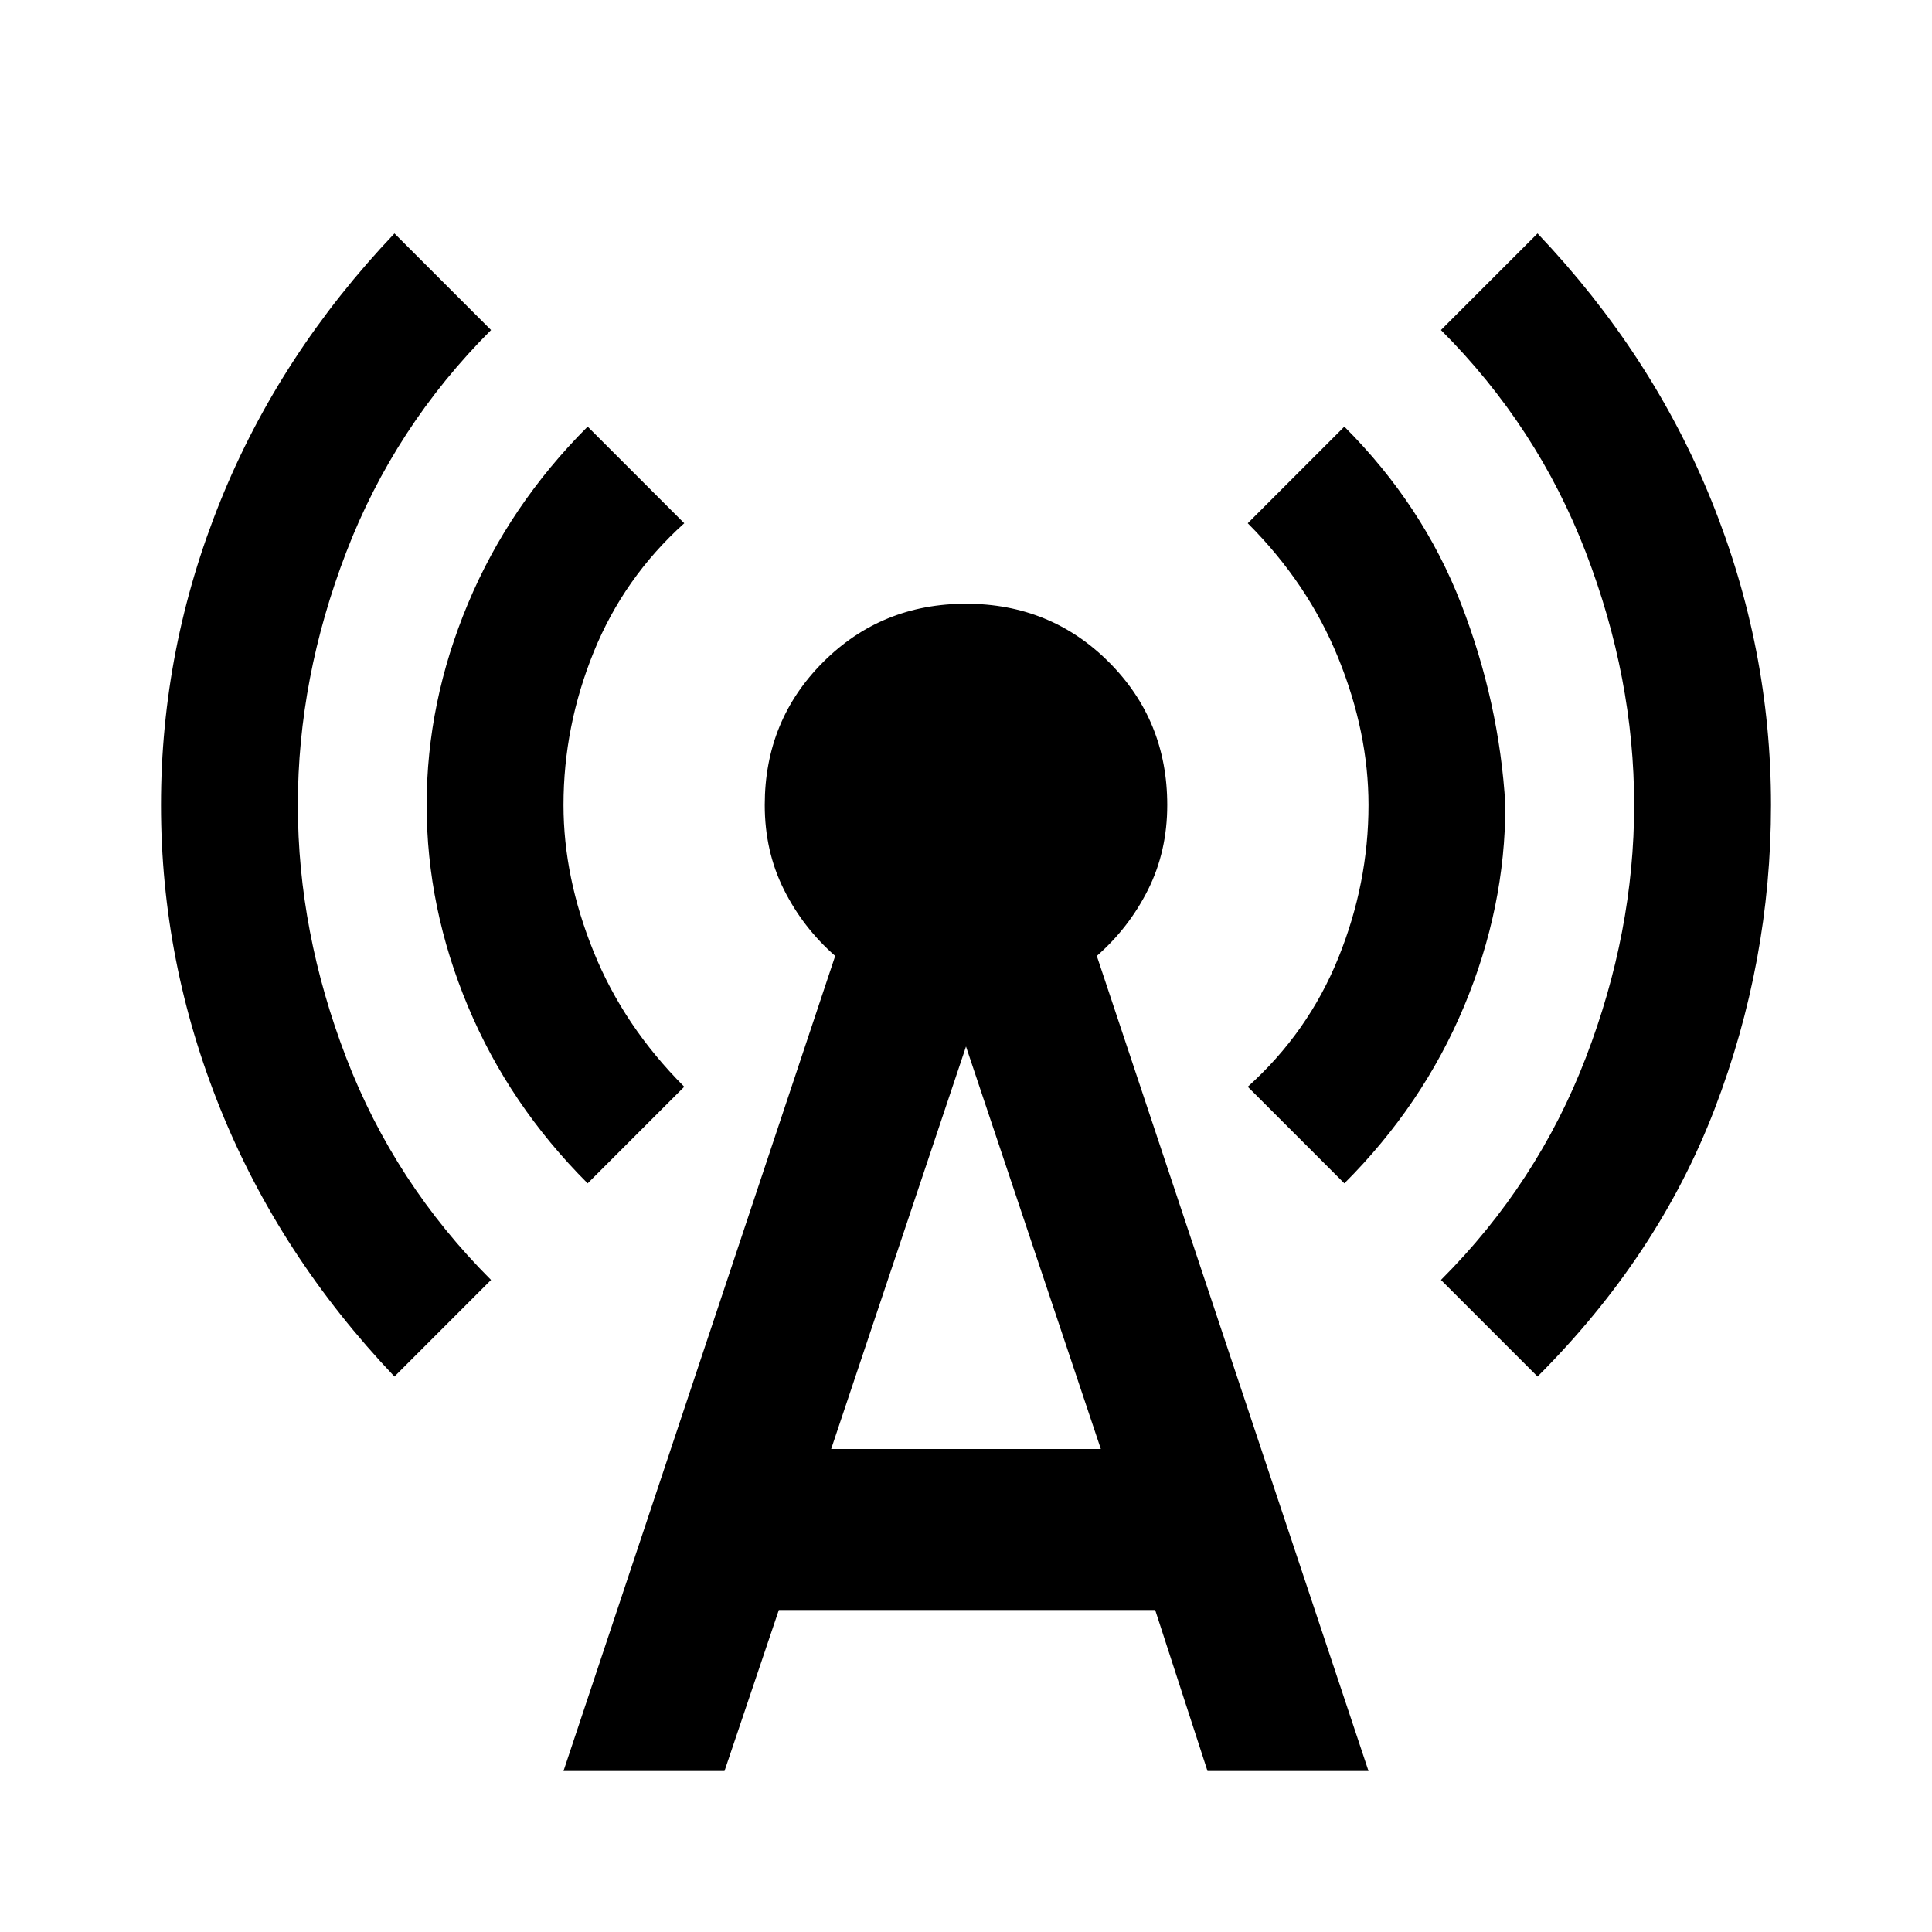
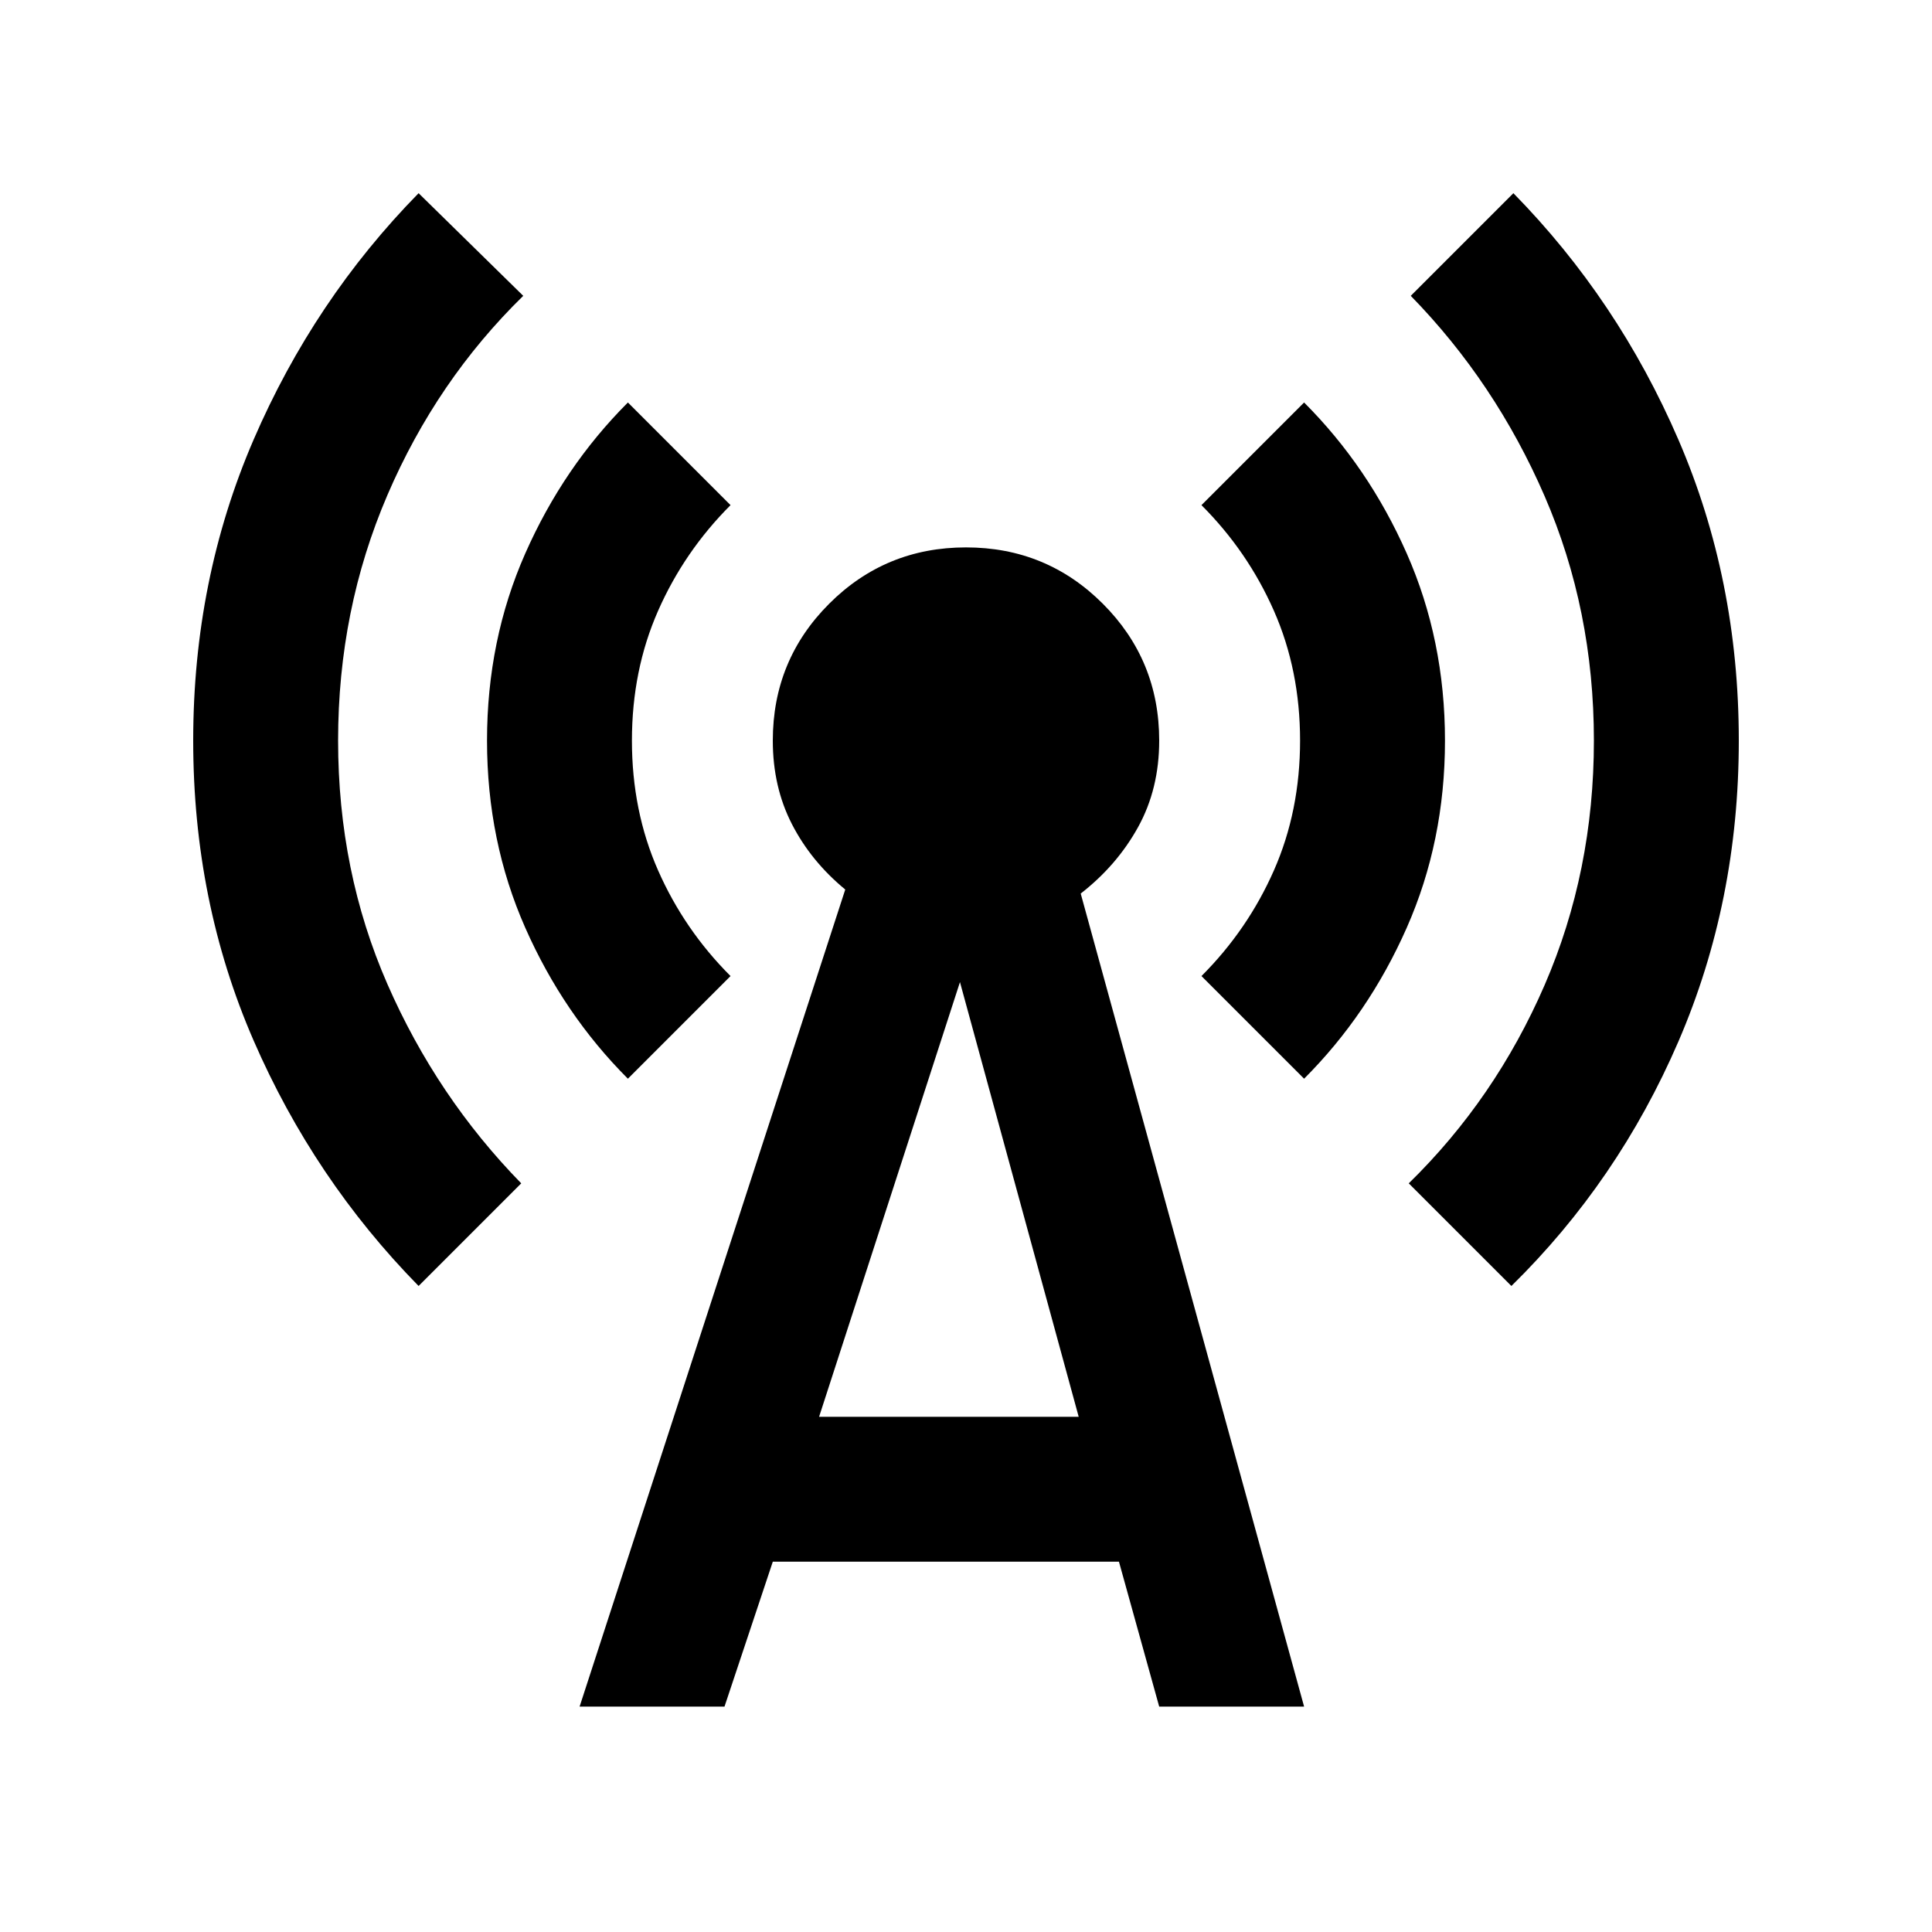
- <svg xmlns="http://www.w3.org/2000/svg" height="24" viewBox="0 -960 960 960" width="24">
-   <path d="M196-276q-57-60-86.5-133T80-560q0-78 29.5-151T196-844l48 48q-48 48-72 110.5T148-560q0 63 24 125.5T244-324l-48 48Zm96-96q-39-39-59.5-88T212-560q0-51 20.5-100t59.5-88l48 48q-30 27-45 64t-15 76q0 36 15 73t45 67l-48 48ZM280-80l135-405q-16-14-25.5-33t-9.5-42q0-42 29-71t71-29q42 0 71 29t29 71q0 23-9.5 42T545-485L680-80h-80l-26-80H387l-27 80h-80Zm133-160h134l-67-200-67 200Zm255-132-48-48q30-27 45-64t15-76q0-36-15-73t-45-67l48-48q39 39 58 88t22 100q0 51-20.5 100T668-372Zm96 96-48-48q48-48 72-110.5T812-560q0-63-24-125.5T716-796l48-48q57 60 86.5 133T880-560q0 78-28 151t-88 133Z" />
+ <svg xmlns="http://www.w3.org/2000/svg" height="20" viewBox="0 -960 960 960" width="20">
+   <path d="M208-321q-52-53-82-122T96-592q0-80 30-149.5T208-864l52 51q-43 42-67.5 99T168-592q0 65 24.5 121t66.5 99l-51 51Zm104-103q-32-32-51-75t-19-93q0-50 19-93t51-75l51 51q-23 23-36 52.5T314-592q0 35 13 64.5t36 52.5l-51 51Zm-24 312 132-406q-17-14-26.5-32.5T384-592q0-40 28-68t68-28q40 0 68 28t28 68q0 24-10.5 43T537-516l111 404h-72l-20-72H384l-24 72h-72Zm119-144h129l-59-216-70 216Zm241-168-51-51q23-23 36-52.5t13-64.5q0-35-13-64.5T597-709l51-51q32 32 51 75t19 93q0 50-19 93t-51 75Zm103 103-51-51q43-42 67.5-98.5T792-592q0-65-24.5-121.5T701-813l51-51q52 53 82 122.5T864-592q0 80-30 149.5T751-321Z" />
</svg>
